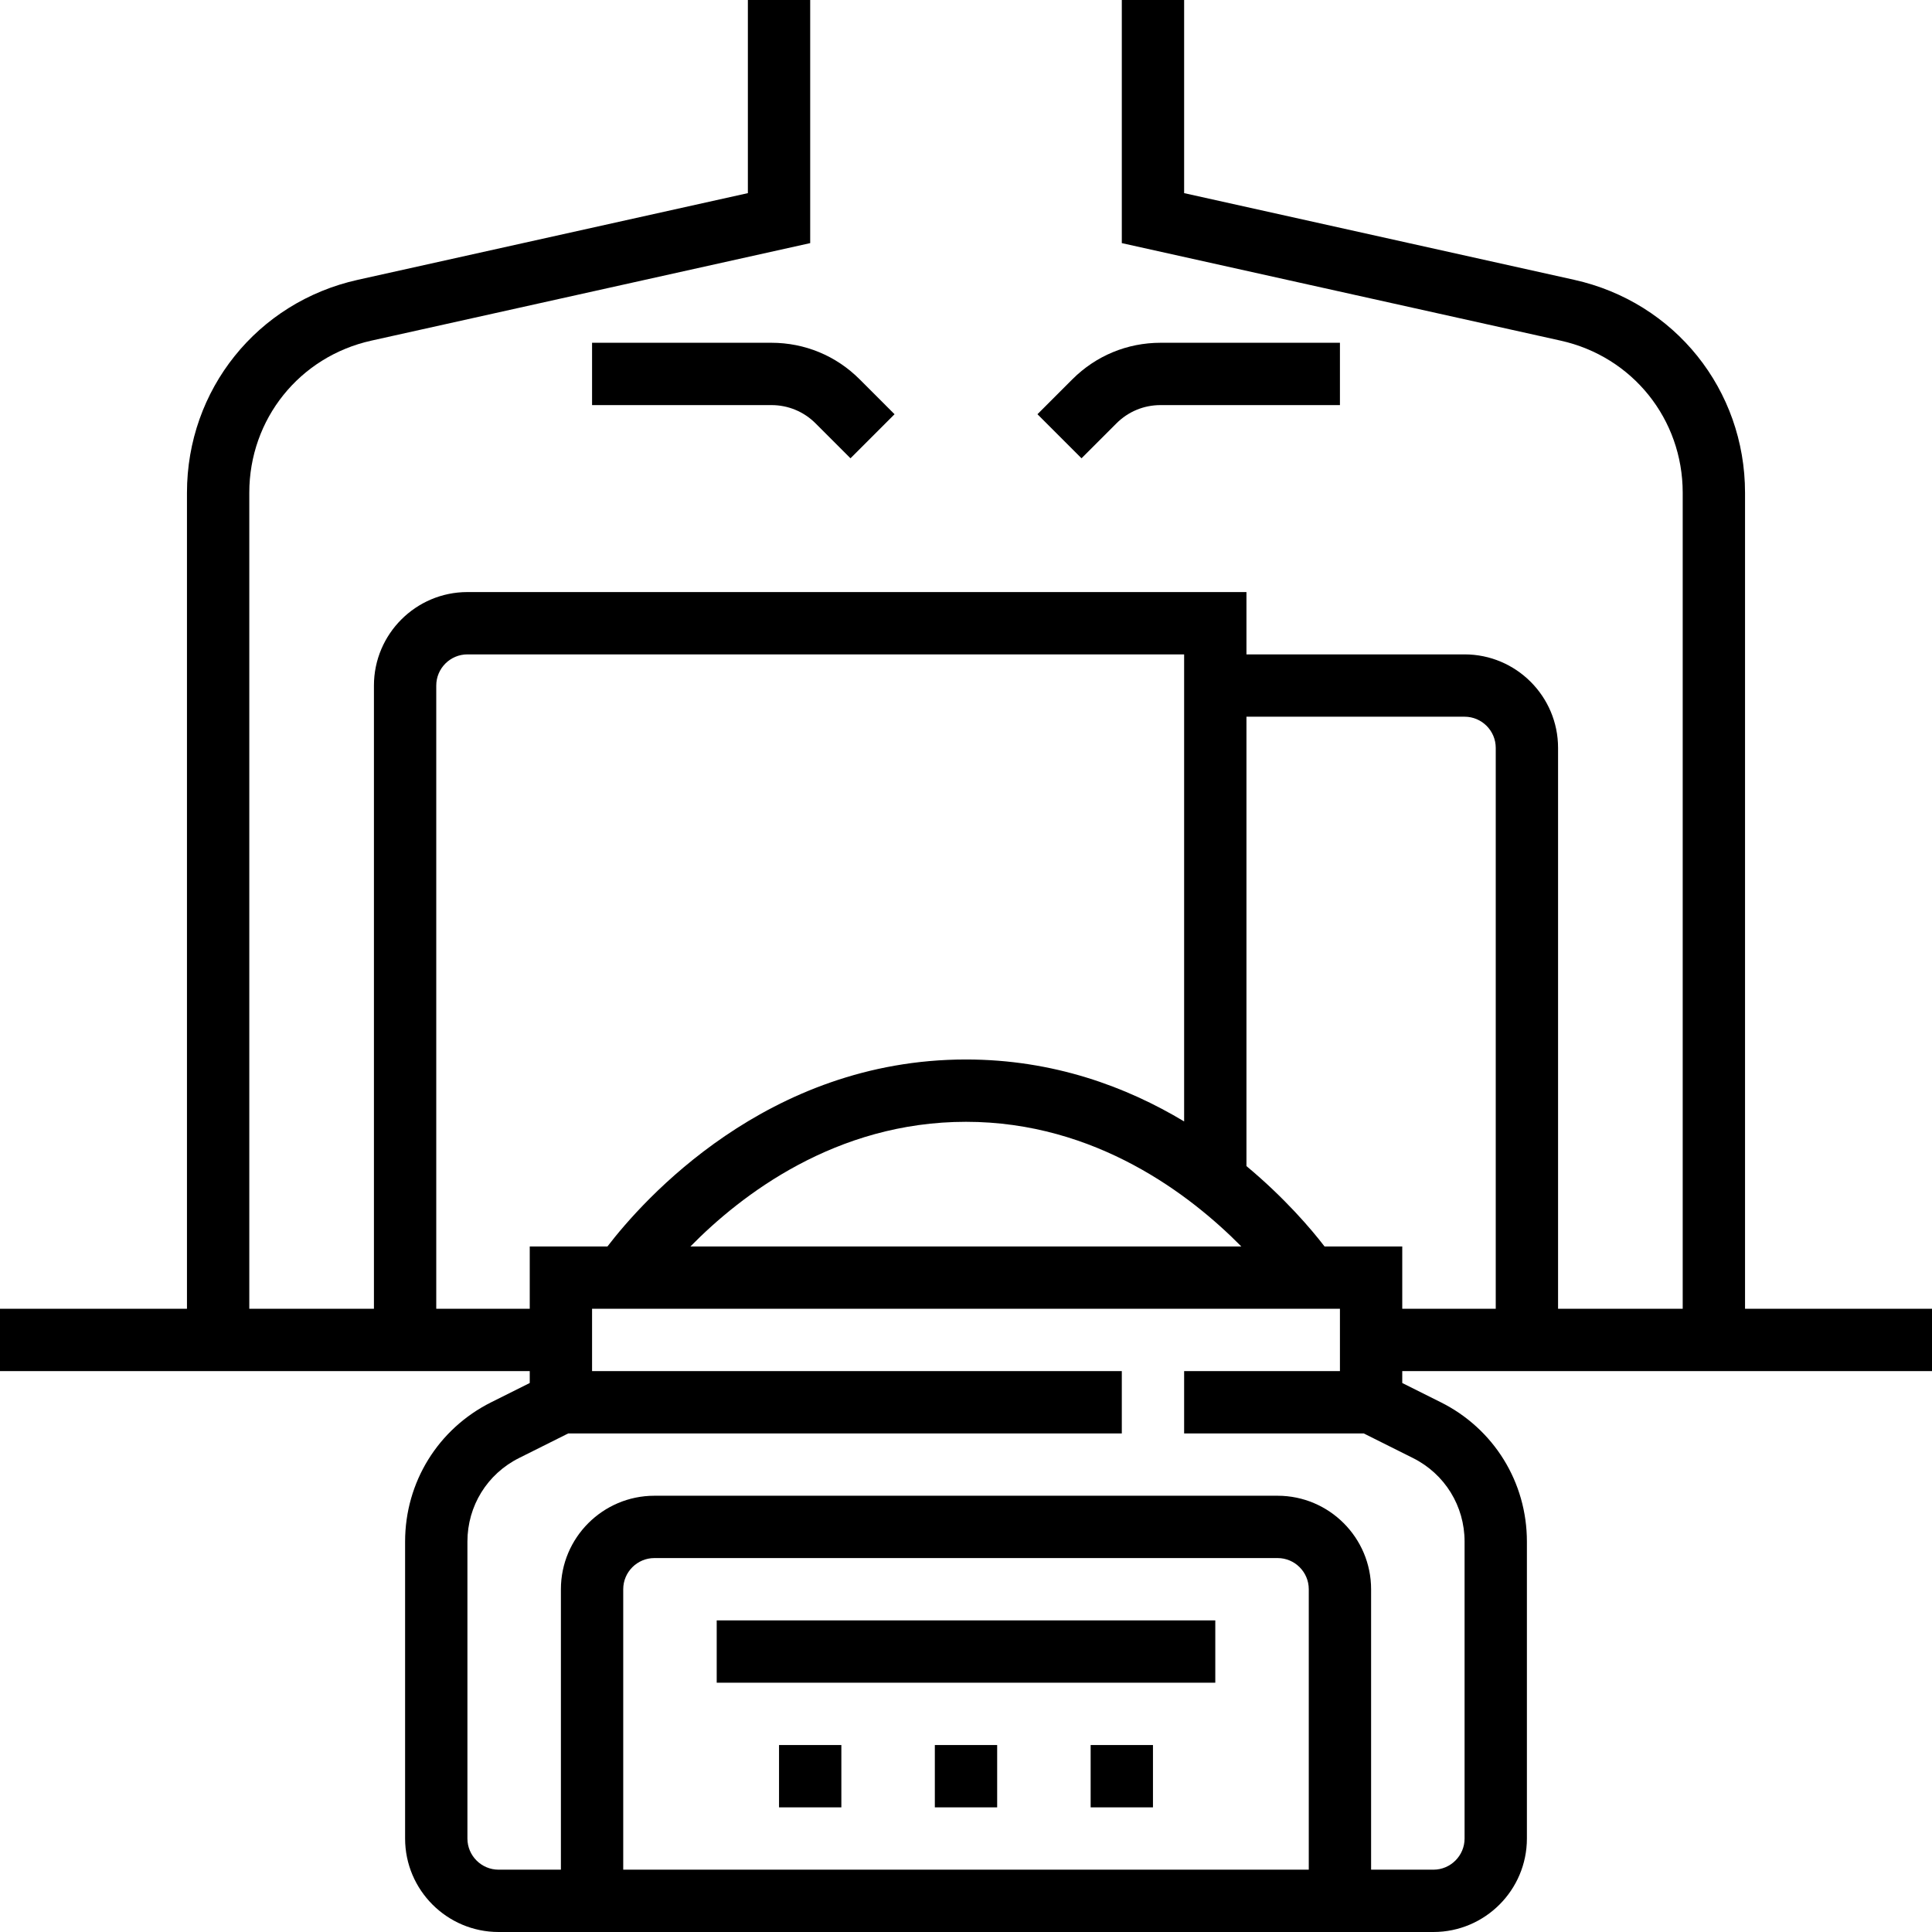
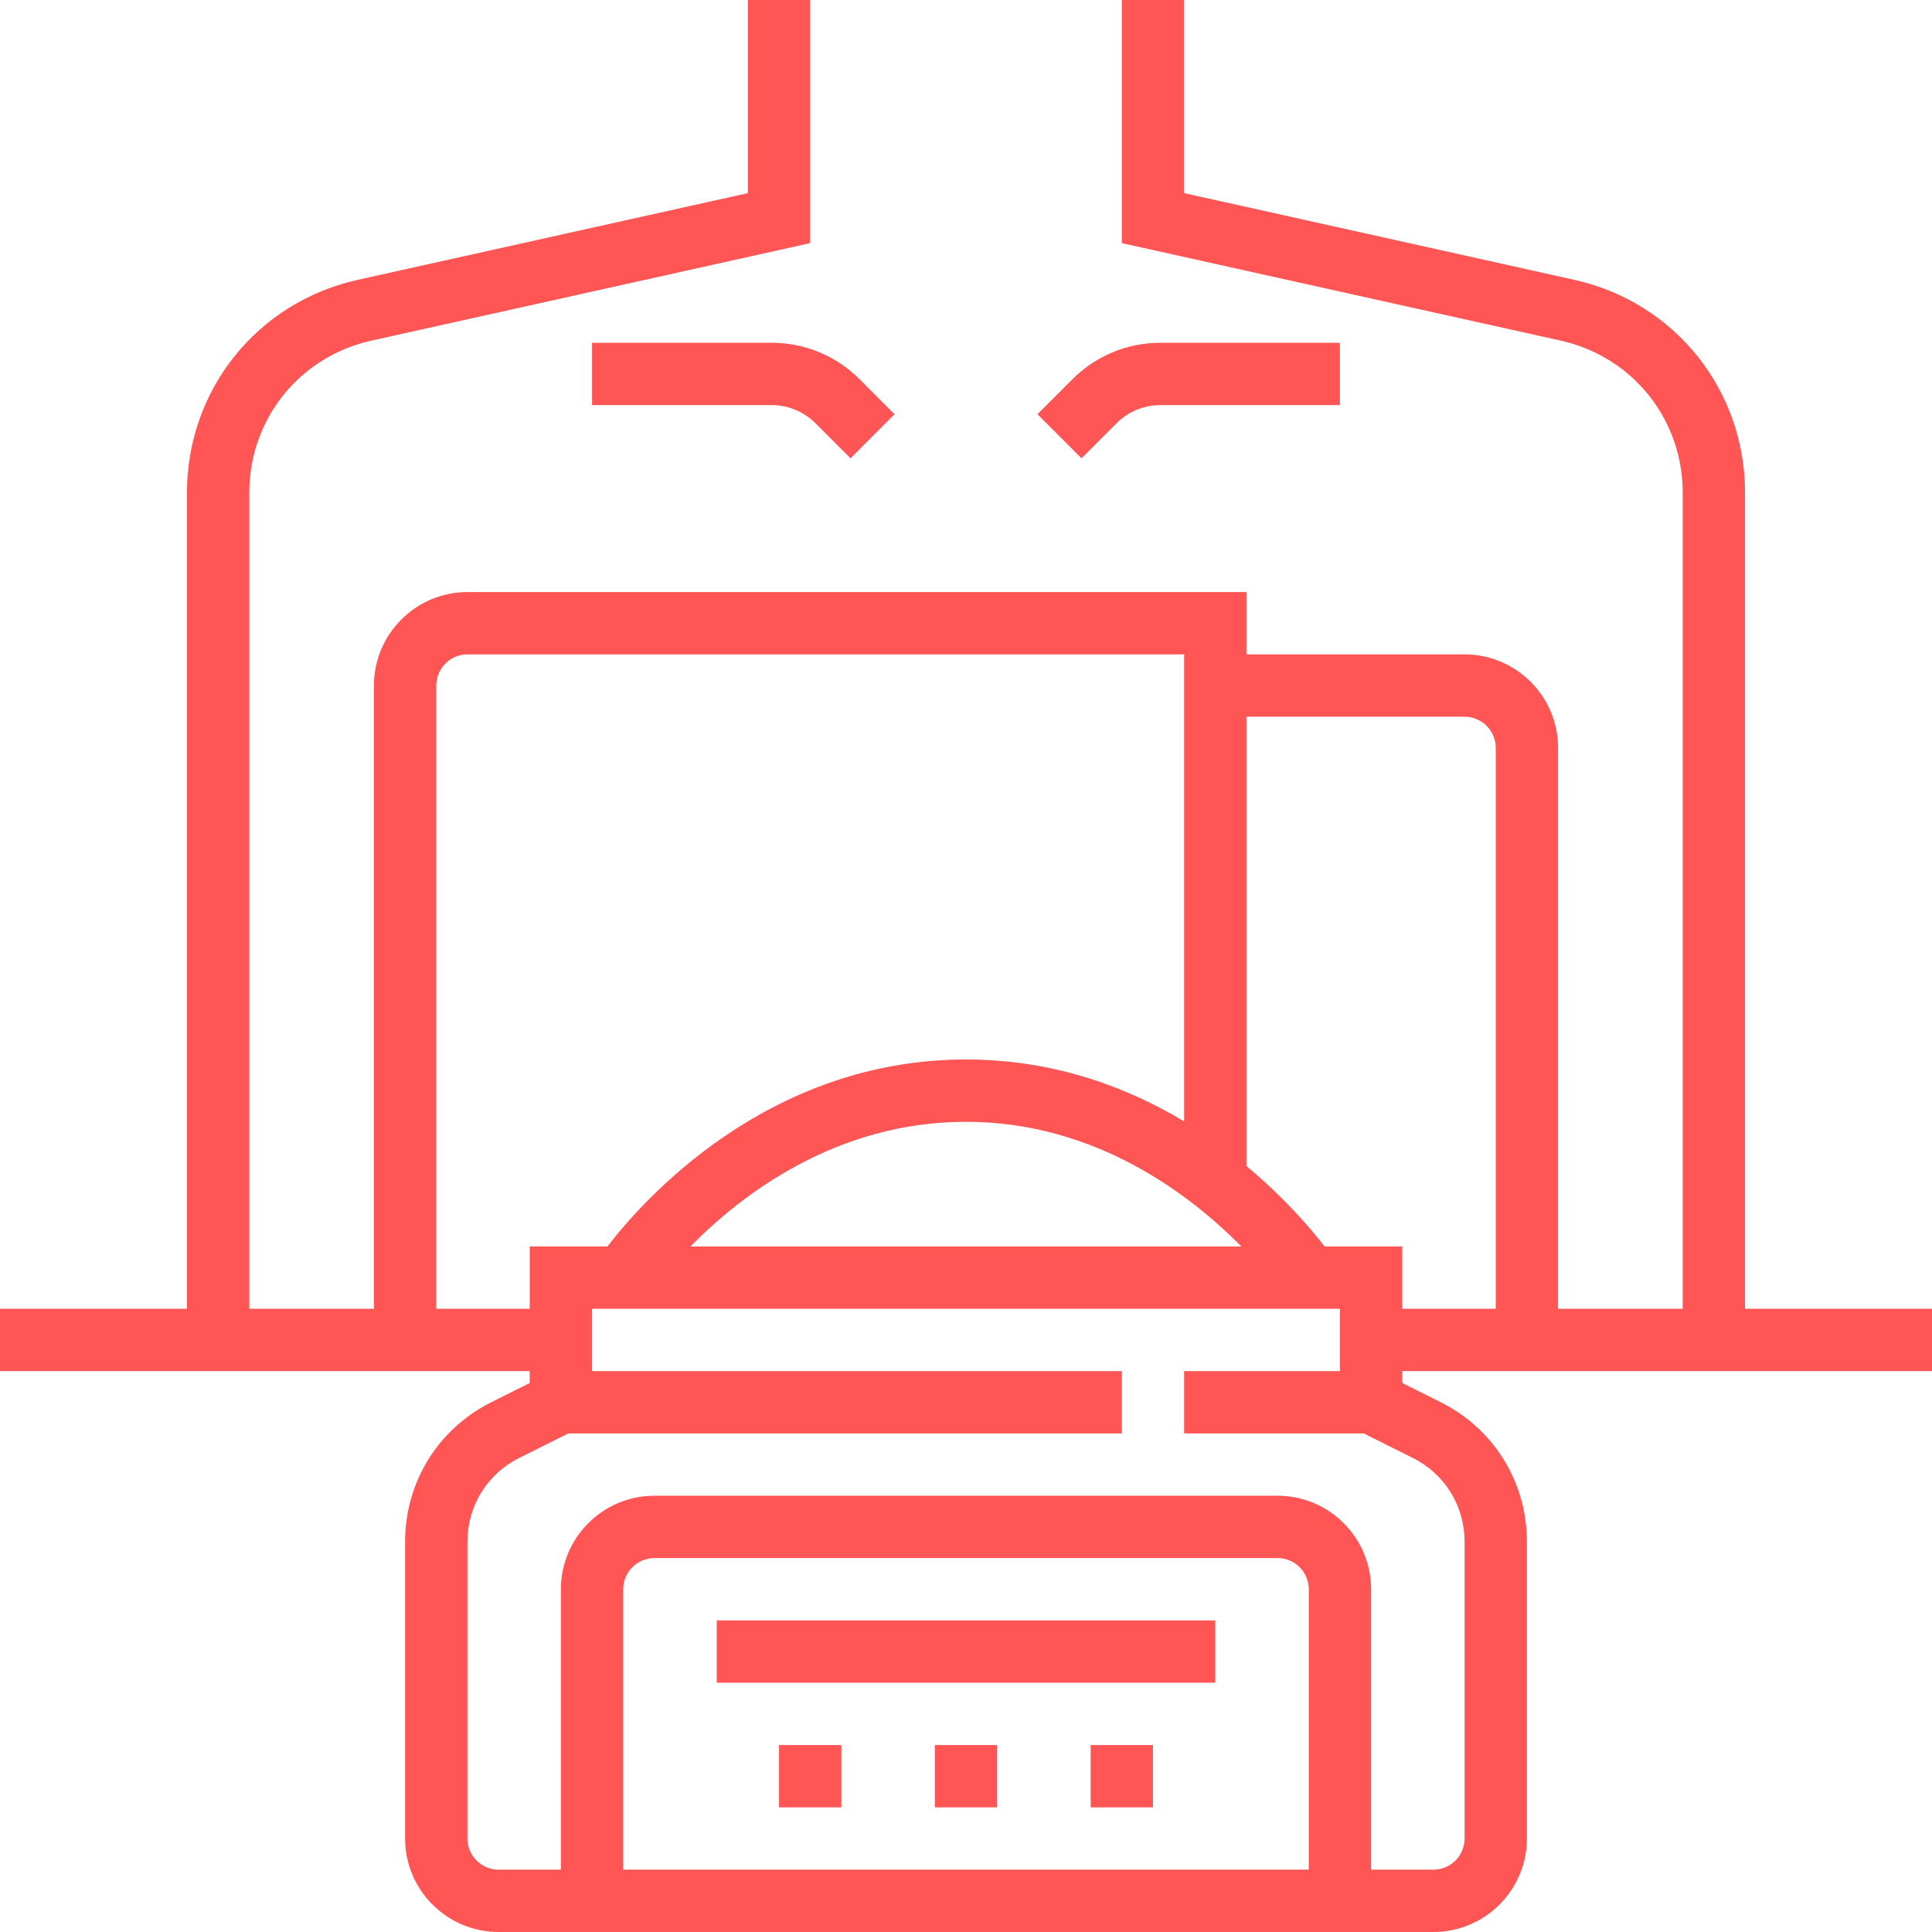
<svg xmlns="http://www.w3.org/2000/svg" version="1.1" id="Capa_1" x="0px" y="0px" viewBox="0 0 496 496" style="enable-background:new 0 0 496 496;" xml:space="preserve">
-   <g>
-     <g>
-       <rect x="184" y="416" width="128" height="16" />
+   <defs id="defs6513" />
+   <g id="g6442">
+     <g id="g6440" style="fill:#ff5555;fill-opacity:1">
+       <rect x="184" y="416" width="128" height="16" id="rect6438" style="fill:#ff5555;fill-opacity:1" />
    </g>
  </g>
-   <g>
-     <g>
-       <path d="M297.944,88c-8.544,0-16.584,3.328-22.632,9.376l-8.968,8.968l11.312,11.312l8.968-8.968    c3.024-3.024,7.04-4.688,11.32-4.688H344V88H297.944z" />
+   <g id="g6448" style="fill:#ff5555;fill-opacity:1">
+     <g id="g6446" style="fill:#ff5555;fill-opacity:1">
+       <path d="M297.944,88c-8.544,0-16.584,3.328-22.632,9.376l-8.968,8.968l11.312,11.312l8.968-8.968    c3.024-3.024,7.04-4.688,11.32-4.688H344V88H297.944z" id="path6444" style="fill:#ff5555;fill-opacity:1" />
    </g>
  </g>
-   <g>
-     <g>
-       <path d="M220.688,97.376c-6.04-6.048-14.08-9.376-22.632-9.376H152v16h46.056c4.272,0,8.296,1.664,11.32,4.688l8.968,8.968    l11.312-11.312L220.688,97.376z" />
+   <g id="g6454">
+     <g id="g6452" style="fill:#ff5555;fill-opacity:1">
+       <path d="M220.688,97.376c-6.04-6.048-14.08-9.376-22.632-9.376H152v16h46.056c4.272,0,8.296,1.664,11.32,4.688l8.968,8.968    l11.312-11.312L220.688,97.376z" id="path6450" style="fill:#ff5555;fill-opacity:1" />
    </g>
  </g>
-   <g>
-     <g>
-       <path d="M496,352v-16h-48V126.504c0-26.448-18.032-48.928-43.848-54.664L304,49.584V0h-16v62.416l112.68,25.04    c18.44,4.096,31.32,20.152,31.32,39.048V336h-32V192c0-13.232-10.768-24-24-24h-56v-16H120c-13.232,0-24,10.768-24,24v160H64    V126.504c0-18.896,12.88-34.952,31.32-39.048L208,62.416V0h-16v49.584L91.848,71.84C66.032,77.576,48,100.056,48,126.504V336H0v16    h136v3.056L126.112,360C112.472,366.816,104,380.528,104,395.776V472c0,13.232,10.768,24,24,24h240c13.232,0,24-10.768,24-24    v-76.224c0-15.248-8.472-28.96-22.112-35.776L360,355.056V352H496z M112,336V176c0-4.408,3.592-8,8-8h184v119.904    C289.24,279.032,270.472,272,248,272c-51.128,0-83.096,36.328-92.048,48H136v16H112z M318.68,320H177.256    c12.92-13.152,37.24-32,70.744-32C281.336,288,305.704,306.848,318.68,320z M336,480H160v-72c0-4.408,3.592-8,8-8h160    c4.408,0,8,3.592,8,8V480z M362.736,374.312C370.92,378.4,376,386.624,376,395.776V472c0,4.408-3.592,8-8,8h-16v-72    c0-13.232-10.768-24-24-24H168c-13.232,0-24,10.768-24,24v72h-16c-4.408,0-8-3.592-8-8v-76.224c0-9.152,5.08-17.376,13.264-21.464    L145.888,368H288v-16H152v-16h192v16h-40v16h46.112L362.736,374.312z M340.048,320c-3.408-4.44-10.176-12.4-20.048-20.632V184h56    c4.408,0,8,3.592,8,8v144h-24v-16H340.048z" />
+   <g id="g6460" style="fill:#ff5555;fill-opacity:1">
+     <g id="g6458" style="fill:#ff5555;fill-opacity:1">
+       <path d="M496,352v-16h-48V126.504c0-26.448-18.032-48.928-43.848-54.664L304,49.584V0h-16v62.416l112.68,25.04    c18.44,4.096,31.32,20.152,31.32,39.048V336h-32V192c0-13.232-10.768-24-24-24h-56v-16H120c-13.232,0-24,10.768-24,24v160H64    V126.504c0-18.896,12.88-34.952,31.32-39.048L208,62.416V0h-16v49.584L91.848,71.84C66.032,77.576,48,100.056,48,126.504V336H0v16    h136v3.056L126.112,360C112.472,366.816,104,380.528,104,395.776V472c0,13.232,10.768,24,24,24h240c13.232,0,24-10.768,24-24    v-76.224c0-15.248-8.472-28.96-22.112-35.776L360,355.056V352H496z M112,336V176c0-4.408,3.592-8,8-8h184v119.904    C289.24,279.032,270.472,272,248,272c-51.128,0-83.096,36.328-92.048,48H136v16H112z M318.68,320H177.256    c12.92-13.152,37.24-32,70.744-32C281.336,288,305.704,306.848,318.68,320z M336,480H160v-72c0-4.408,3.592-8,8-8h160    c4.408,0,8,3.592,8,8V480z M362.736,374.312C370.92,378.4,376,386.624,376,395.776V472c0,4.408-3.592,8-8,8h-16v-72    c0-13.232-10.768-24-24-24H168c-13.232,0-24,10.768-24,24v72h-16c-4.408,0-8-3.592-8-8v-76.224c0-9.152,5.08-17.376,13.264-21.464    L145.888,368H288v-16H152v-16h192v16h-40v16h46.112L362.736,374.312z M340.048,320c-3.408-4.44-10.176-12.4-20.048-20.632V184h56    c4.408,0,8,3.592,8,8v144h-24v-16H340.048z" id="path6456" style="fill:#ff5555;fill-opacity:1" />
    </g>
  </g>
-   <g>
-     <g>
-       <rect x="240" y="448" width="16" height="16" />
+   <g id="g6466" style="fill:#ff5555;fill-opacity:1">
+     <g id="g6464" style="fill:#ff5555;fill-opacity:1">
+       <rect x="240" y="448" width="16" height="16" id="rect6462" style="fill:#ff5555;fill-opacity:1" />
    </g>
  </g>
-   <g>
-     <g>
-       <rect x="280" y="448" width="16" height="16" />
+   <g id="g6472" style="fill:#ff5555;fill-opacity:1">
+     <g id="g6470" style="fill:#ff5555;fill-opacity:1">
+       <rect x="280" y="448" width="16" height="16" id="rect6468" style="fill:#ff5555;fill-opacity:1" />
    </g>
  </g>
-   <g>
-     <g>
-       <rect x="200" y="448" width="16" height="16" />
+   <g id="g6478" style="fill:#ff5555;fill-opacity:1">
+     <g id="g6476" style="fill:#ff5555;fill-opacity:1">
+       <rect x="200" y="448" width="16" height="16" id="rect6474" style="fill:#ff5555;fill-opacity:1" />
    </g>
  </g>
-   <g>
+   <g id="g6480">
</g>
-   <g>
+   <g id="g6482">
</g>
-   <g>
+   <g id="g6484">
</g>
-   <g>
+   <g id="g6486">
</g>
-   <g>
+   <g id="g6488">
</g>
-   <g>
+   <g id="g6490">
</g>
-   <g>
+   <g id="g6492">
</g>
-   <g>
+   <g id="g6494">
</g>
-   <g>
+   <g id="g6496">
</g>
-   <g>
+   <g id="g6498">
</g>
-   <g>
+   <g id="g6500">
</g>
-   <g>
+   <g id="g6502">
</g>
-   <g>
+   <g id="g6504">
</g>
-   <g>
+   <g id="g6506">
</g>
-   <g>
+   <g id="g6508">
</g>
</svg>
